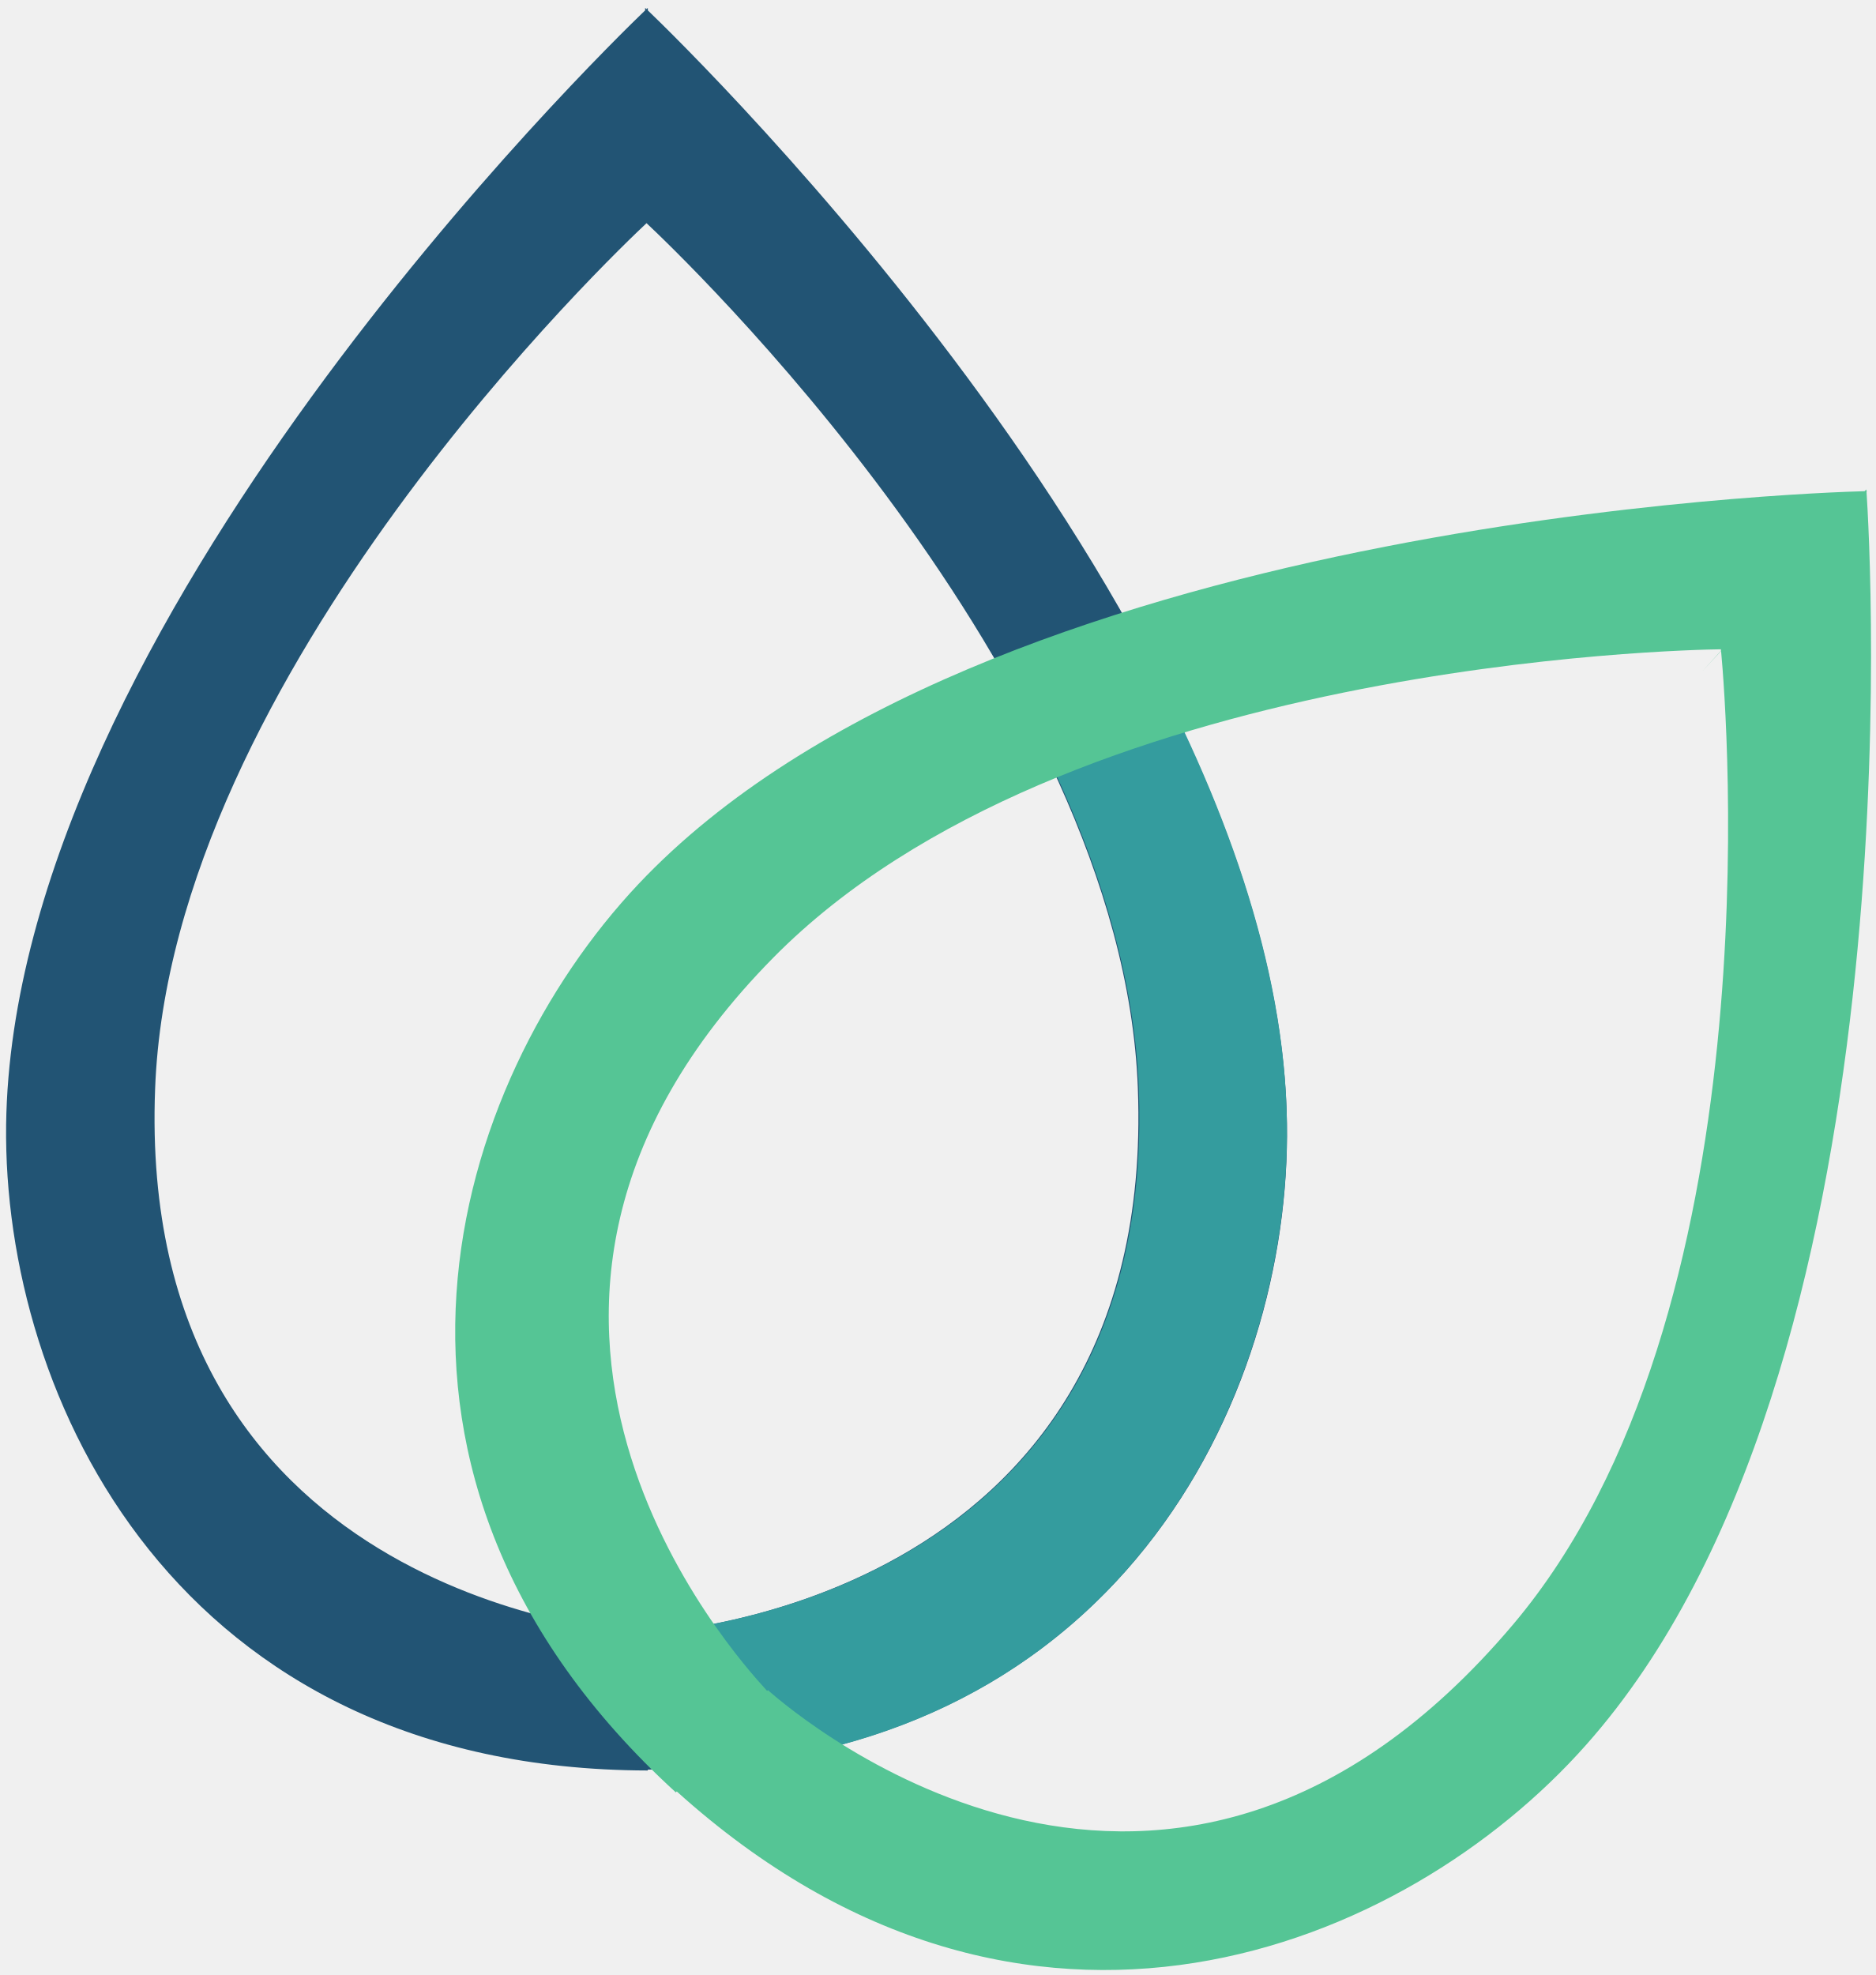
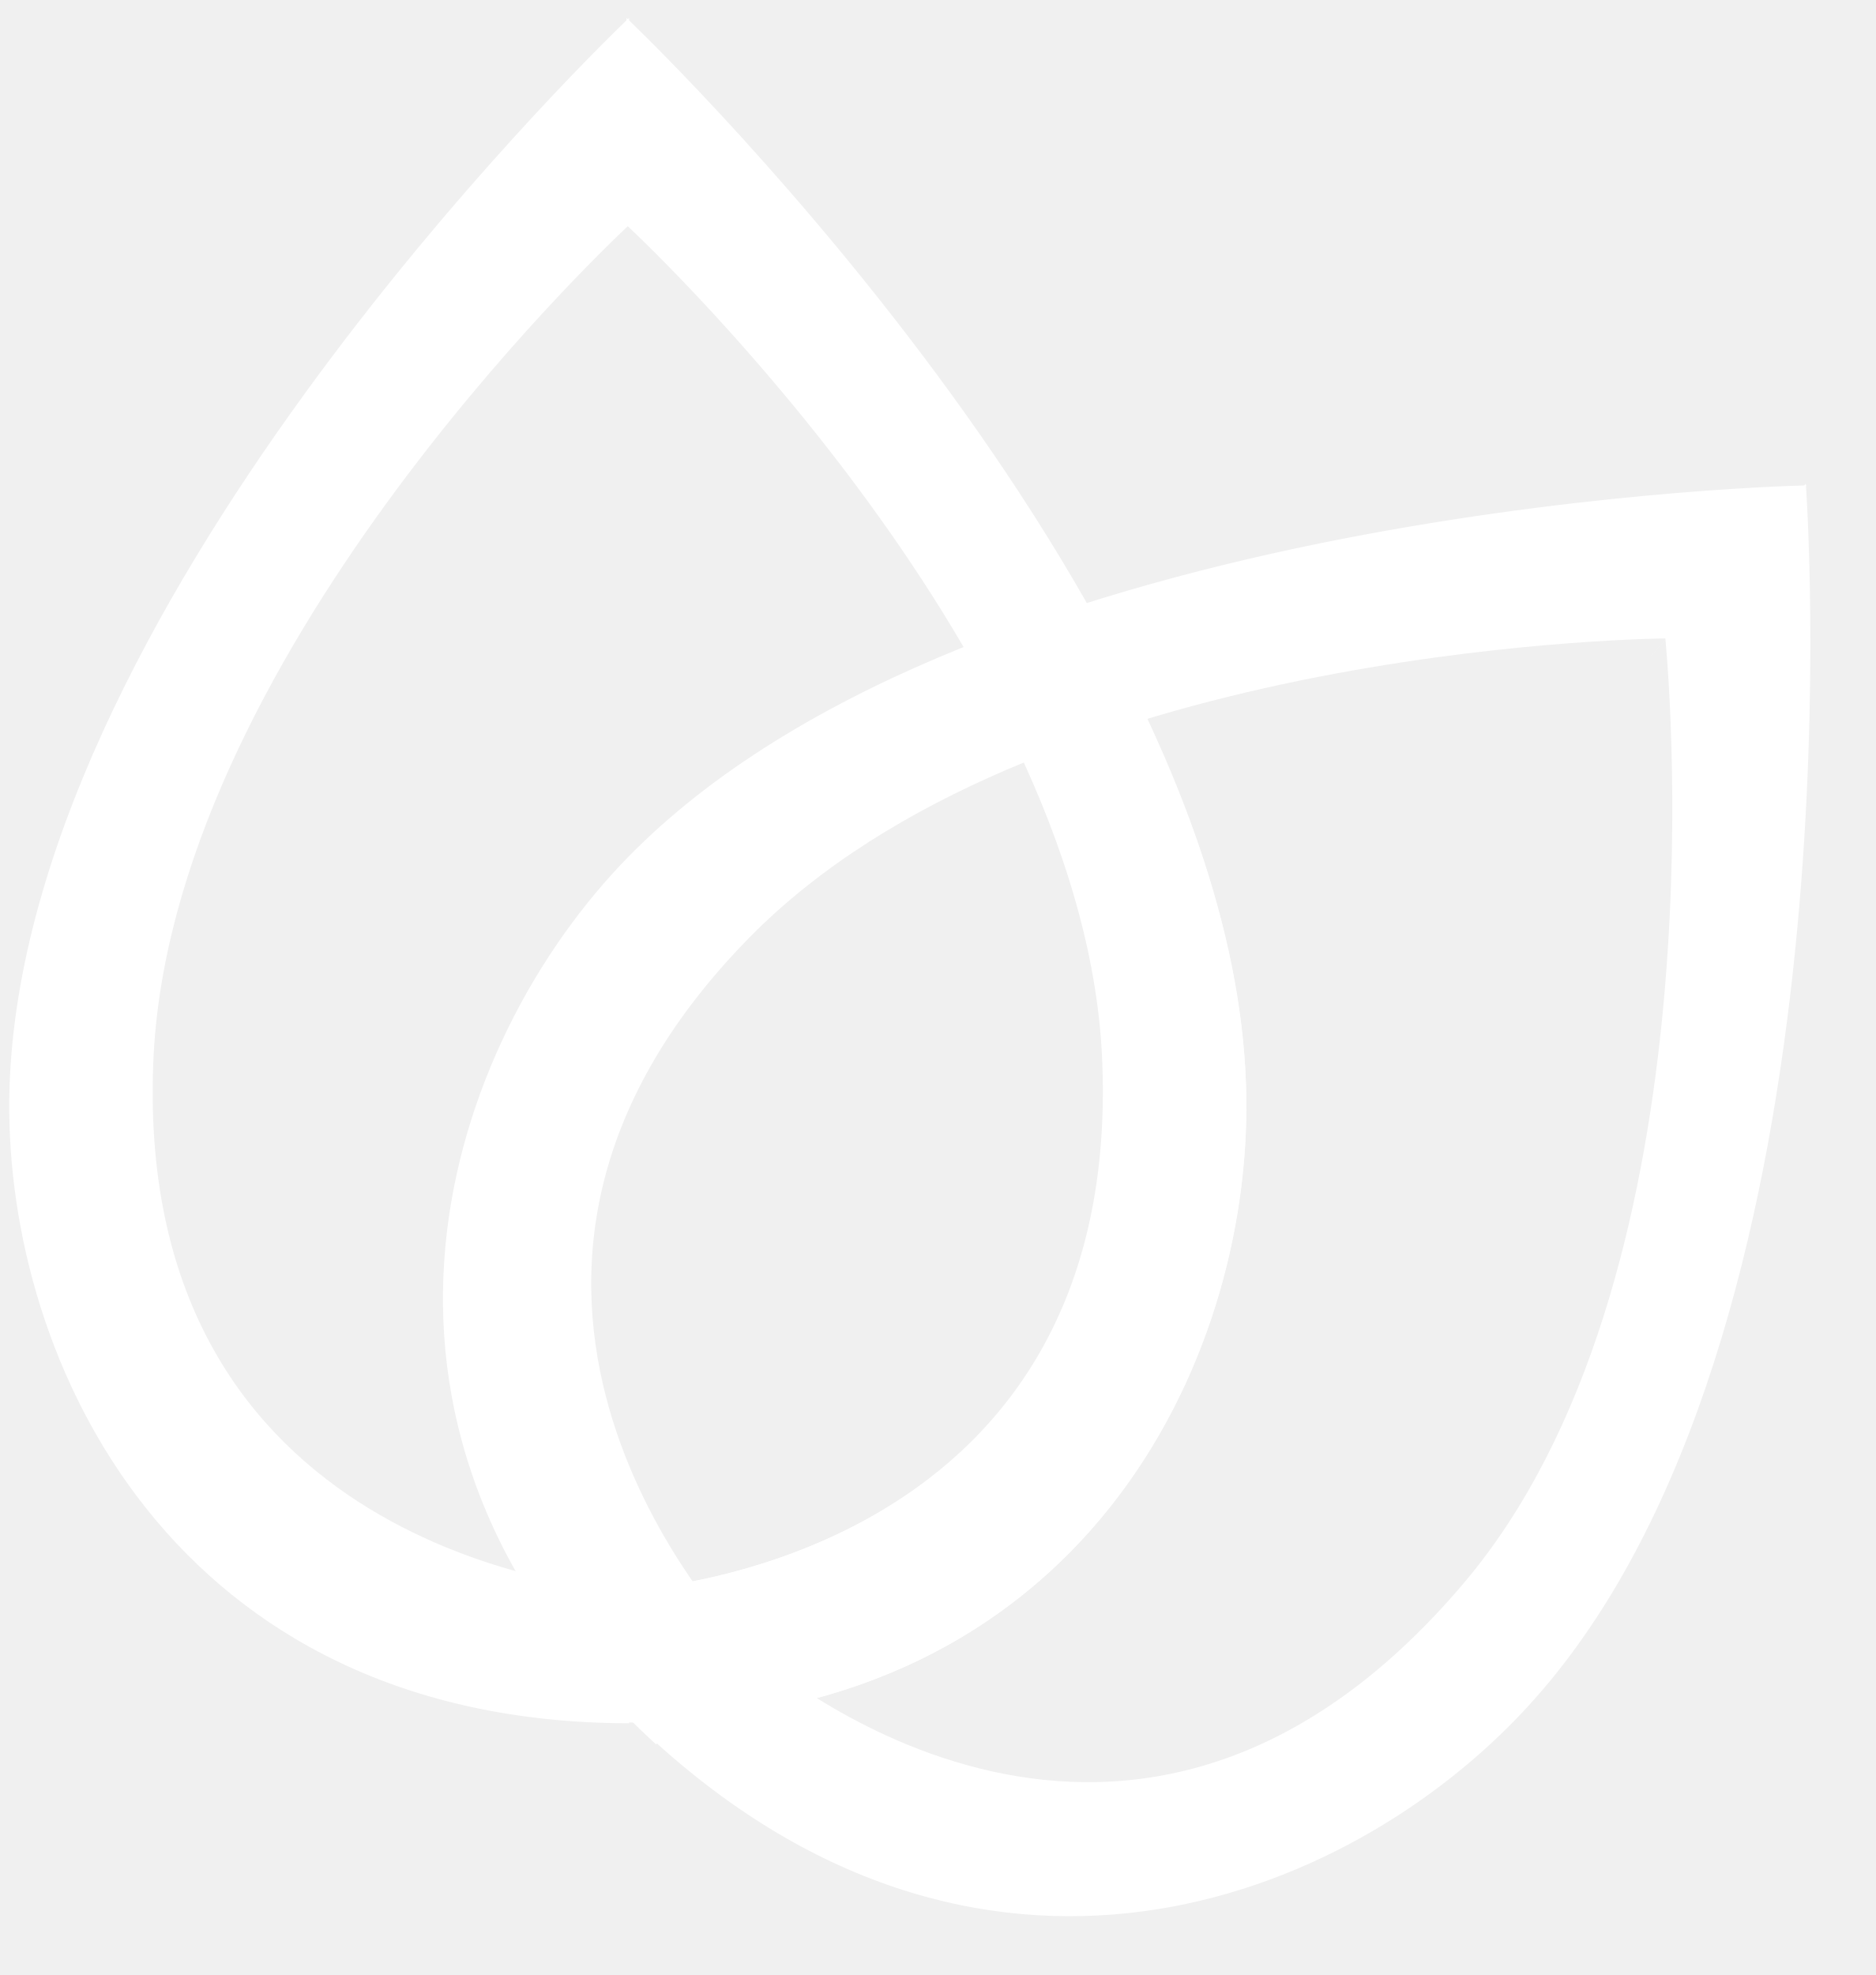
<svg xmlns="http://www.w3.org/2000/svg" width="19" height="20" viewBox="0 0 19 20" fill="none">
-   <g clip-path="url(#clip0_1802_1448)">
-     <path fill-rule="evenodd" clip-rule="evenodd" d="M6.534 0.105C6.086 0.535 0.13 6.348 0.062 11.389C0.027 14.15 1.784 17.92 6.561 17.929V17.92C11.326 17.889 13.078 14.136 13.034 11.38C12.965 6.347 7.009 0.535 6.561 0.105V0.08C6.561 0.08 6.557 0.084 6.548 0.092C6.539 0.084 6.534 0.08 6.534 0.08V0.105ZM6.534 16.547V16.54C6.534 16.54 11.728 16.31 11.524 11.018C11.369 6.823 6.826 2.52 6.548 2.26C6.27 2.52 1.726 6.823 1.571 11.027C1.376 16.096 6.135 16.52 6.534 16.547Z" fill="#225474" />
-     <path d="M11.525 6.487C11.489 6.425 11.489 6.292 11.427 6.301C10.779 6.389 10.122 6.708 10.122 6.708L10.113 6.726C10.157 6.805 10.211 6.903 10.264 6.991C10.957 8.248 11.48 9.637 11.534 11.018C11.693 15.133 8.586 16.186 7.192 16.451L6.748 17.92C7.041 17.92 7.112 17.903 7.387 17.876C11.525 17.451 13.069 13.973 13.034 11.38C13.016 9.761 12.386 8.062 11.525 6.487Z" fill="#349C9E" />
-     <path fill-rule="evenodd" clip-rule="evenodd" d="M18.885 4.974L18.902 4.956C18.902 4.956 18.902 4.962 18.903 4.974C18.908 4.974 18.911 4.973 18.911 4.973L18.904 4.981C18.939 5.502 19.441 13.875 16.061 17.673C14.233 19.733 10.394 21.334 6.854 18.141L6.845 18.151C3.32 14.929 4.572 10.965 6.463 8.956C9.946 5.261 18.362 4.988 18.885 4.974ZM17.429 6.575C17.061 6.58 10.786 6.702 7.831 9.699C4.283 13.294 7.461 16.785 7.756 17.108C7.762 17.115 7.766 17.12 7.77 17.123L7.777 17.115C8.097 17.398 11.844 20.566 15.324 16.451C17.973 13.315 17.489 7.219 17.431 6.592L17.242 6.797L17.43 6.59C17.43 6.585 17.43 6.58 17.429 6.575Z" fill="#55C595" />
+   <g clip-path="url(#clip0_1977_64)">
+     <path fill-rule="evenodd" clip-rule="evenodd" d="M6.345 0.206C5.912 0.623 0.16 6.246 0.094 11.124C0.06 13.795 1.758 17.443 6.371 17.451V17.443C10.973 17.412 12.665 13.782 12.622 11.115C12.556 6.246 6.804 0.623 6.371 0.206V0.182C6.371 0.182 6.367 0.186 6.358 0.194C6.35 0.186 6.345 0.182 6.345 0.182V0.206ZM6.345 16.114V16.107C6.345 16.107 11.361 15.884 11.164 10.764C11.015 6.706 6.627 2.543 6.358 2.291C6.089 2.543 1.702 6.706 1.552 10.773C1.363 15.678 5.959 16.088 6.345 16.114Z" fill="white" />
+     <path d="M11.164 6.379C11.13 6.319 11.13 6.191 11.07 6.2C10.444 6.285 9.809 6.593 9.809 6.593L9.801 6.611C9.843 6.688 9.895 6.782 9.946 6.867C10.615 8.083 11.121 9.428 11.173 10.763C11.327 14.745 8.326 15.764 6.98 16.02L6.551 17.442C6.834 17.442 6.902 17.424 7.168 17.399C11.164 16.988 12.656 13.623 12.622 11.114C12.605 9.547 11.996 7.903 11.164 6.379Z" fill="white" />
+     <path fill-rule="evenodd" clip-rule="evenodd" d="M18.273 4.916L18.289 4.898C18.289 4.898 18.29 4.904 18.29 4.916C18.295 4.916 18.298 4.916 18.298 4.916L18.291 4.923C18.324 5.427 18.81 13.528 15.545 17.202C13.78 19.195 10.072 20.744 6.653 17.655L6.645 17.665C3.24 14.548 4.449 10.712 6.276 8.768C9.64 5.194 17.767 4.929 18.273 4.916ZM16.867 6.465C16.512 6.47 10.451 6.588 7.596 9.488C4.17 12.966 7.239 16.343 7.524 16.656C7.53 16.662 7.534 16.667 7.537 16.671L7.545 16.663C7.854 16.937 11.472 20.002 14.834 16.021C17.392 12.986 16.924 7.088 16.868 6.481L16.686 6.679L16.868 6.48C16.867 6.475 16.867 6.47 16.867 6.465Z" fill="white" />
  </g>
  <defs>
-     <clipPath id="clip0_1802_1448">
-       <rect width="19" height="20" fill="white" />
+     <clipPath id="clip0_1977_64">
+       <rect width="18.35" height="19.35" fill="white" transform="translate(0.0351562 0.103516)" />
    </clipPath>
  </defs>
</svg>
